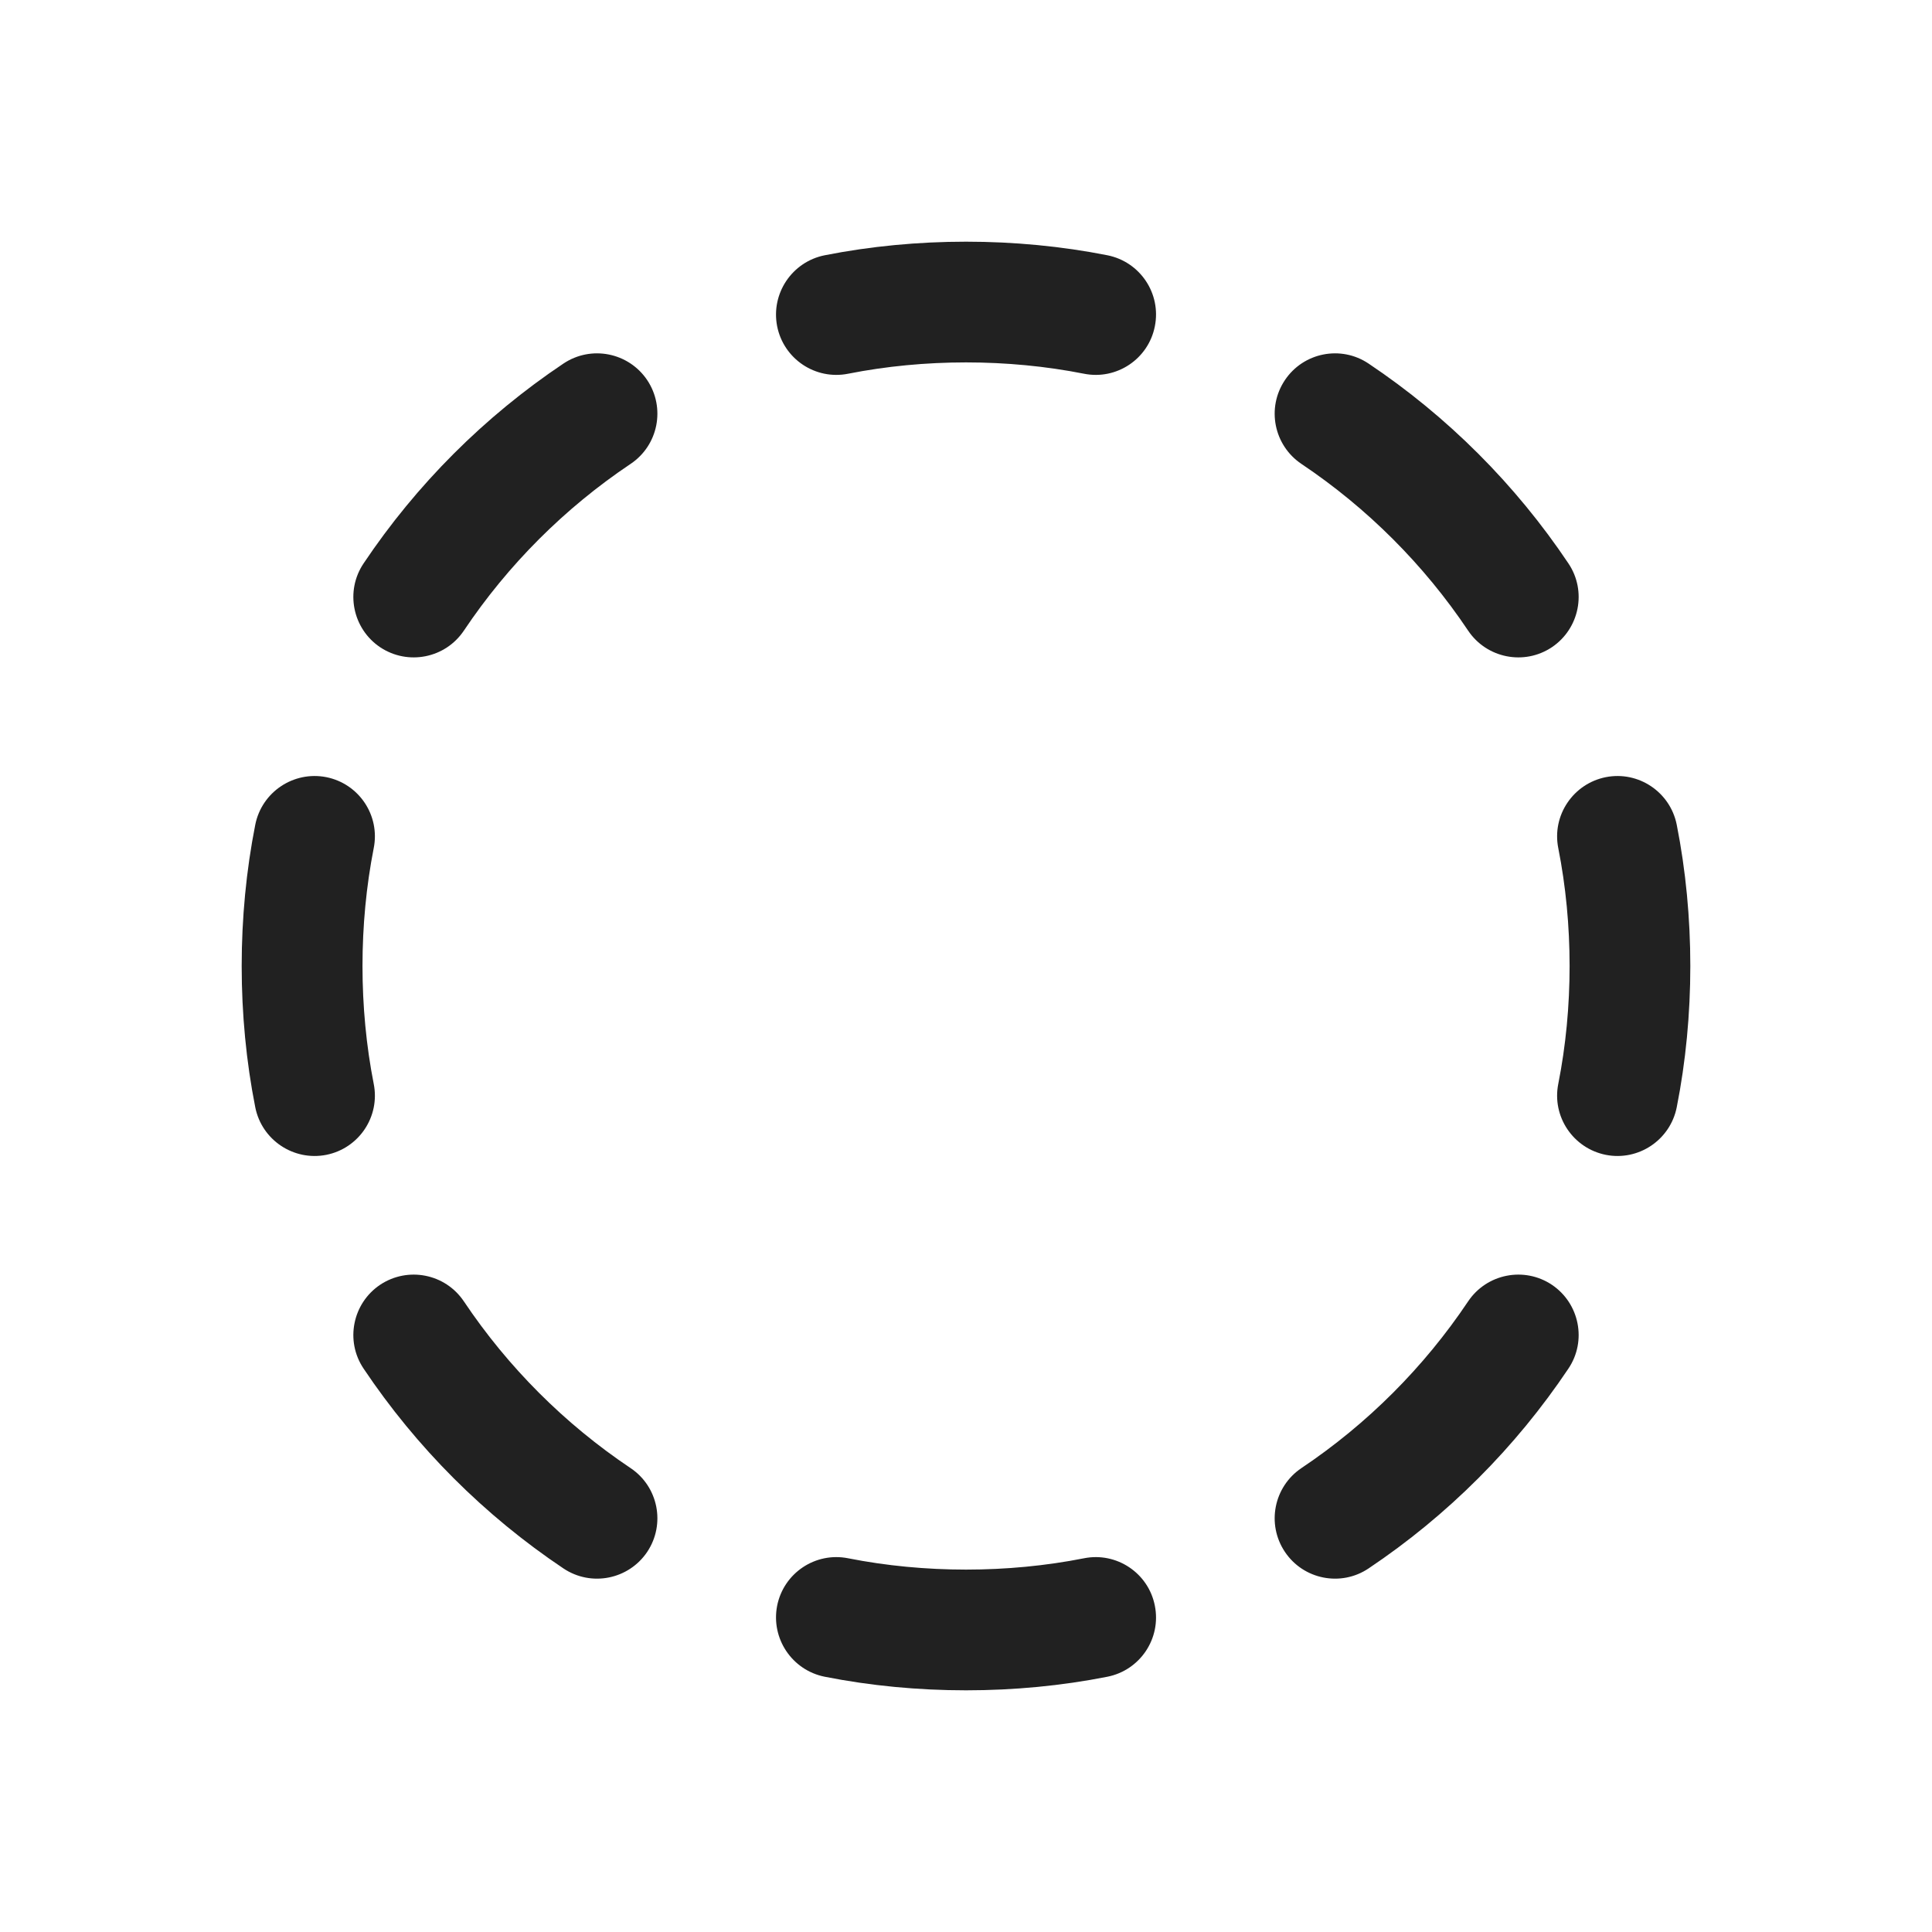
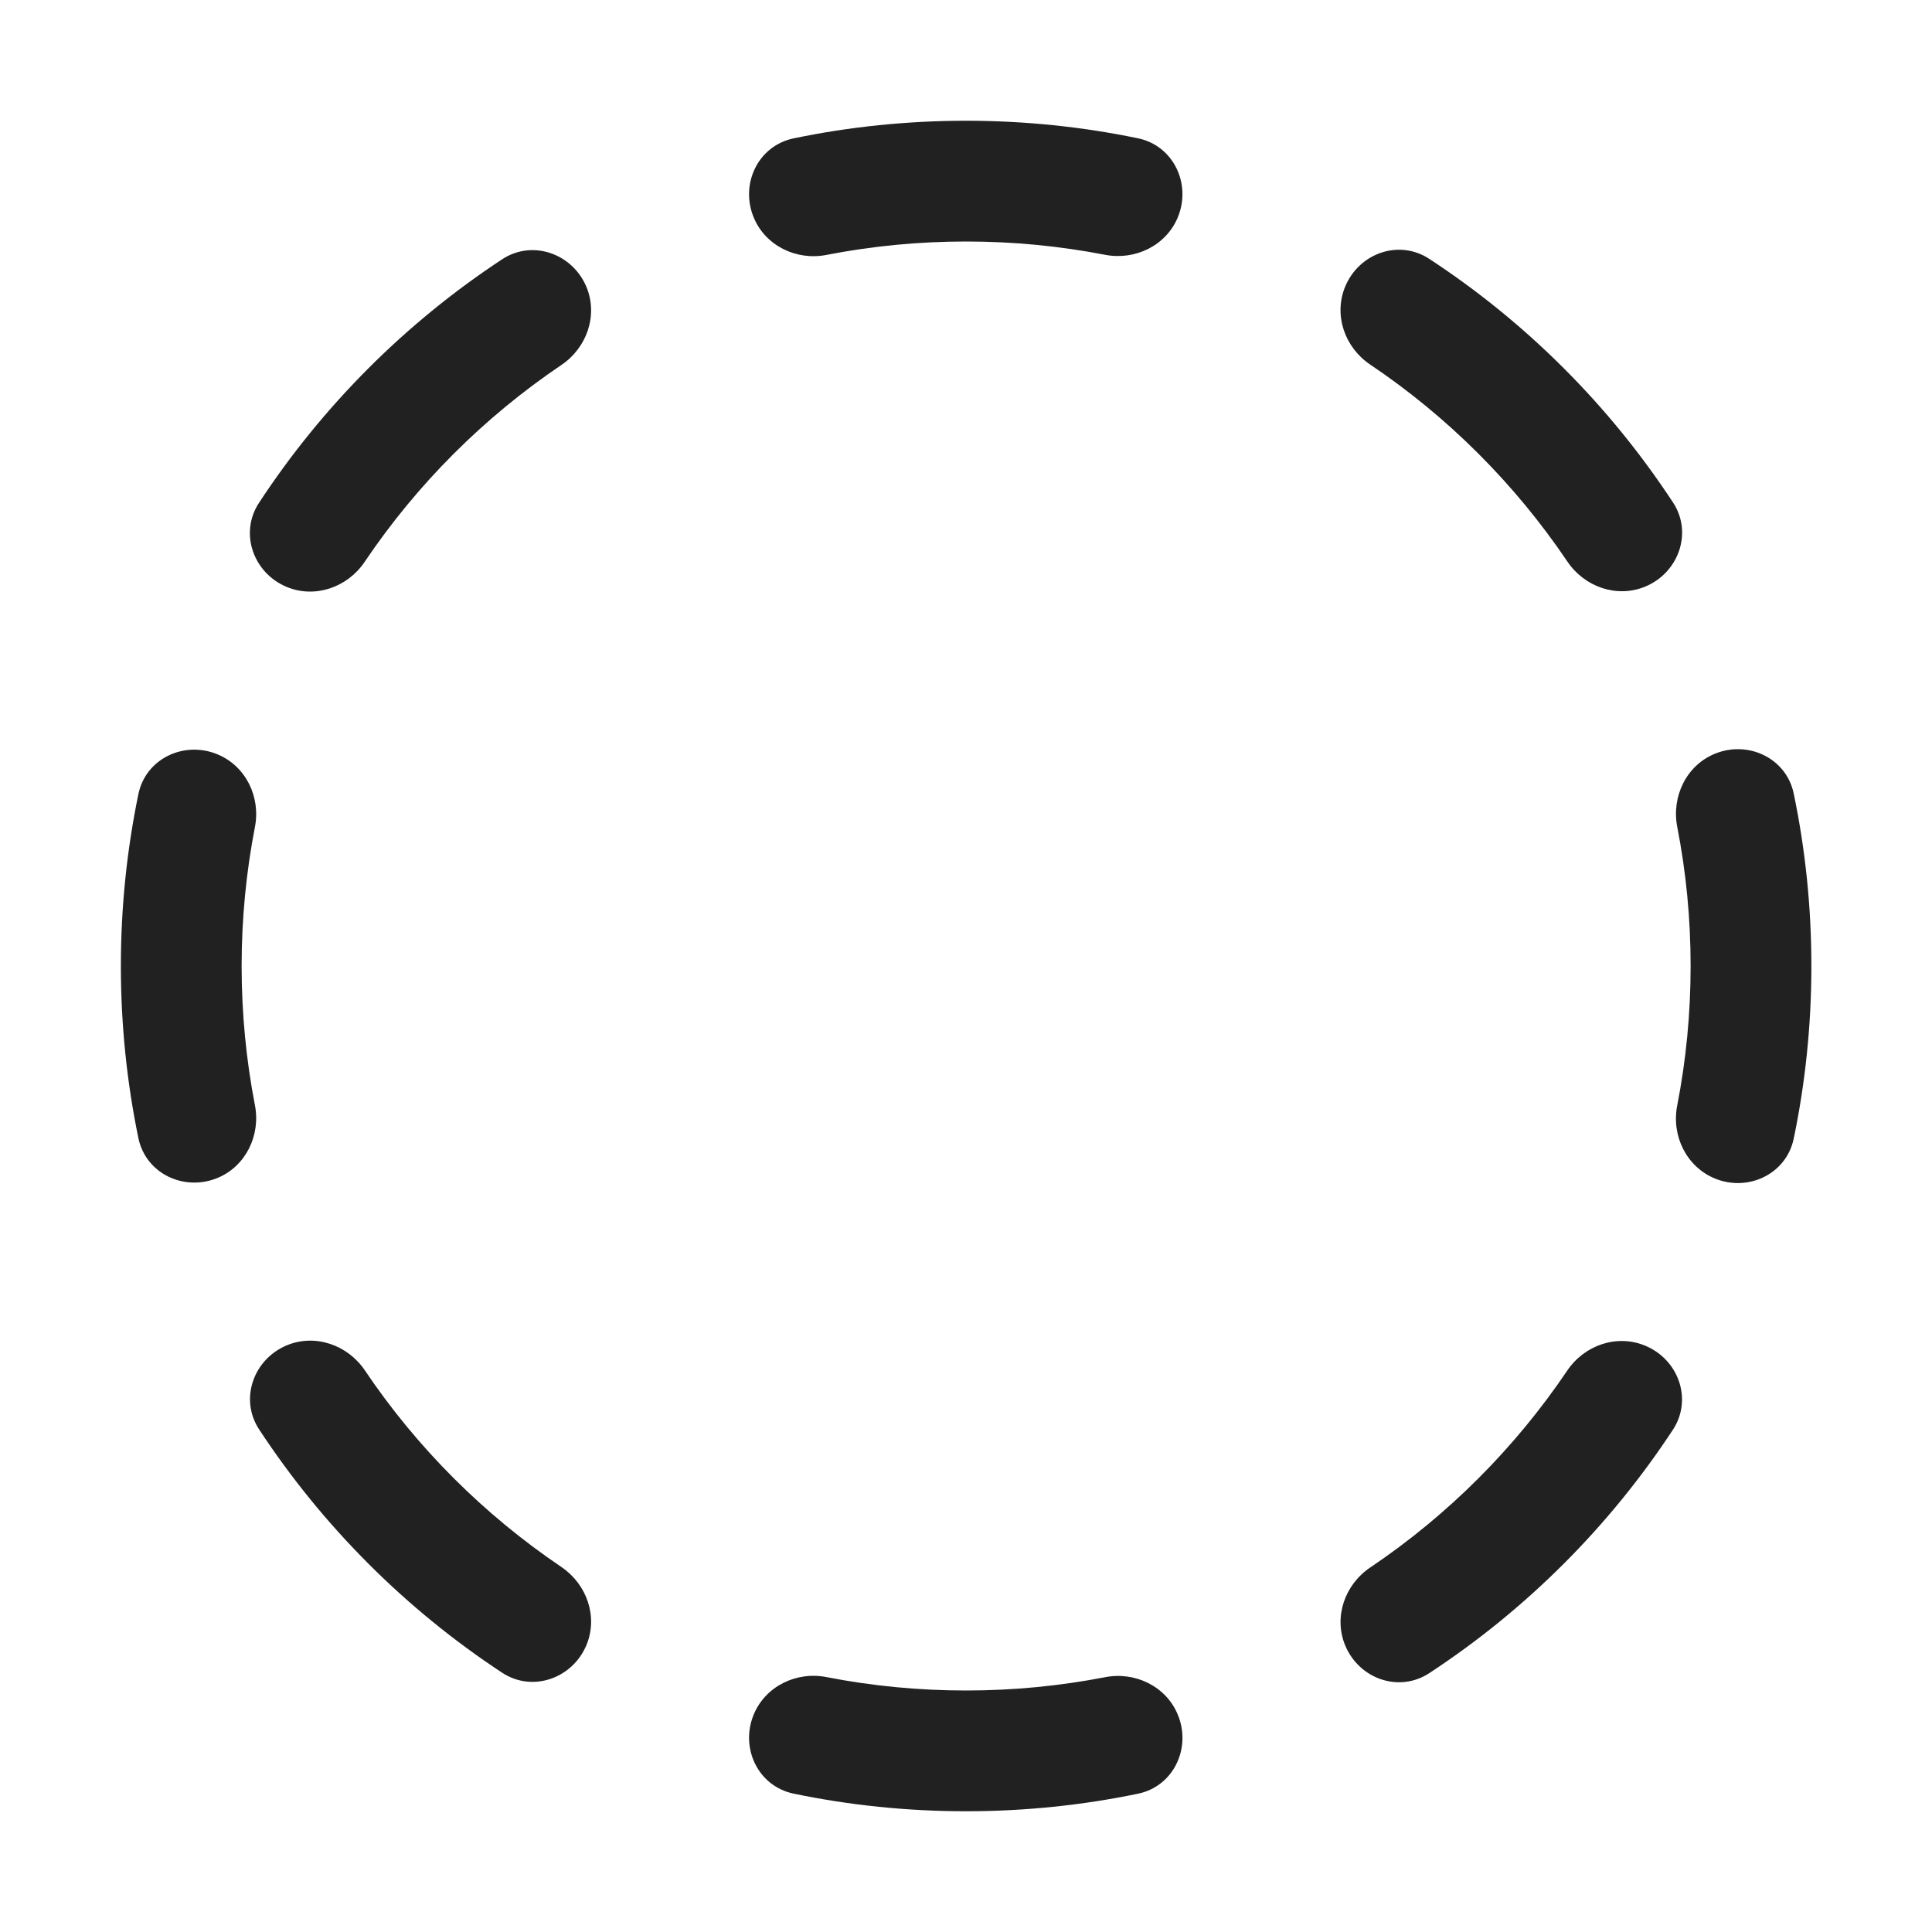
<svg xmlns="http://www.w3.org/2000/svg" width="16" height="16" viewBox="0 0 16 16" fill="none">
-   <path d="M6.83 2.114C7.588 1.964 8.413 1.964 9.171 2.114C9.442 2.168 9.618 2.431 9.564 2.702C9.511 2.973 9.247 3.149 8.977 3.095C8.346 2.97 7.655 2.97 7.024 3.095C6.753 3.149 6.49 2.973 6.436 2.702C6.383 2.431 6.559 2.168 6.83 2.114ZM10.641 3.148C10.794 2.919 11.105 2.857 11.334 3.011C11.988 3.449 12.551 4.012 12.989 4.666C13.143 4.895 13.081 5.206 12.852 5.36C12.623 5.513 12.312 5.452 12.158 5.222C11.793 4.677 11.323 4.207 10.778 3.842C10.549 3.688 10.487 3.378 10.641 3.148ZM5.36 3.148C5.513 3.378 5.452 3.688 5.222 3.842C4.677 4.207 4.207 4.677 3.842 5.222C3.688 5.452 3.378 5.513 3.148 5.36C2.919 5.206 2.857 4.895 3.011 4.666C3.449 4.012 4.012 3.449 4.666 3.011C4.896 2.857 5.206 2.919 5.36 3.148ZM13.299 6.436C13.569 6.383 13.832 6.559 13.886 6.83C14.036 7.588 14.036 8.413 13.886 9.17C13.832 9.441 13.569 9.617 13.299 9.564C13.028 9.51 12.851 9.247 12.905 8.976C13.03 8.346 13.03 7.654 12.905 7.024C12.851 6.753 13.028 6.49 13.299 6.436ZM2.702 6.436C2.973 6.49 3.149 6.753 3.095 7.024C2.971 7.654 2.971 8.346 3.095 8.976C3.149 9.247 2.973 9.51 2.702 9.564C2.431 9.617 2.168 9.441 2.114 9.17C1.964 8.413 1.964 7.588 2.114 6.83C2.168 6.559 2.431 6.383 2.702 6.436ZM12.852 10.64C13.081 10.794 13.143 11.105 12.989 11.334C12.551 11.988 11.988 12.551 11.334 12.989C11.105 13.143 10.794 13.081 10.641 12.852C10.487 12.622 10.549 12.312 10.778 12.158C11.323 11.793 11.793 11.323 12.158 10.778C12.312 10.548 12.623 10.487 12.852 10.64ZM3.148 10.64C3.378 10.487 3.688 10.548 3.842 10.778C4.207 11.323 4.677 11.793 5.222 12.158C5.452 12.312 5.513 12.622 5.36 12.852C5.206 13.081 4.896 13.143 4.666 12.989C4.012 12.551 3.449 11.988 3.011 11.334C2.857 11.105 2.919 10.794 3.148 10.64ZM6.436 13.298C6.49 13.027 6.753 12.851 7.024 12.905C7.655 13.03 8.346 13.03 8.977 12.905C9.247 12.851 9.511 13.027 9.564 13.298C9.618 13.569 9.442 13.832 9.171 13.886C8.413 14.036 7.588 14.036 6.83 13.886C6.559 13.832 6.383 13.569 6.436 13.298Z" fill="#212121" />
+   <path d="M4.857 2.377C4.742 2.1 4.41 1.982 4.159 2.147C3.358 2.674 2.671 3.362 2.145 4.164C1.98 4.415 2.098 4.746 2.375 4.861C2.61 4.958 2.878 4.864 3.02 4.653C3.453 4.01 4.007 3.456 4.65 3.022C4.86 2.88 4.954 2.612 4.857 2.377ZM6.845 2.111C6.596 2.16 6.339 2.036 6.242 1.801C6.127 1.524 6.278 1.207 6.572 1.146C7.033 1.05 7.511 1 8.001 1C8.488 1 8.964 1.05 9.423 1.145C9.717 1.205 9.869 1.523 9.754 1.8C9.656 2.035 9.4 2.158 9.151 2.11C8.779 2.038 8.394 2 8.001 2C7.606 2 7.219 2.038 6.845 2.111ZM13.625 4.858C13.39 4.955 13.122 4.861 12.98 4.65C12.546 4.007 11.991 3.452 11.347 3.019C11.136 2.877 11.043 2.609 11.14 2.374C11.255 2.096 11.586 1.979 11.837 2.144C12.64 2.67 13.328 3.358 13.855 4.161C14.02 4.411 13.902 4.743 13.625 4.858ZM14.2 9.759C13.965 9.661 13.841 9.405 13.89 9.155C13.963 8.781 14.001 8.395 14.001 8C14.001 7.605 13.963 7.22 13.89 6.847C13.842 6.597 13.965 6.34 14.2 6.243C14.477 6.128 14.795 6.279 14.855 6.573C14.951 7.034 15.001 7.511 15.001 8C15.001 8.49 14.951 8.967 14.855 9.429C14.794 9.723 14.477 9.874 14.2 9.759ZM11.14 13.626C11.043 13.391 11.137 13.123 11.348 12.981C11.991 12.548 12.545 11.994 12.979 11.351C13.121 11.14 13.389 11.047 13.624 11.144C13.902 11.259 14.019 11.59 13.854 11.841C13.327 12.643 12.639 13.33 11.837 13.856C11.586 14.021 11.255 13.904 11.14 13.626ZM6.242 14.199C6.339 13.964 6.596 13.84 6.845 13.889C7.219 13.962 7.606 14 8.001 14C8.394 14 8.779 13.962 9.151 13.89C9.4 13.841 9.657 13.965 9.754 14.2C9.869 14.477 9.718 14.795 9.423 14.855C8.964 14.95 8.488 15 8.001 15C7.511 15 7.033 14.95 6.572 14.854C6.278 14.793 6.127 14.476 6.242 14.199ZM2.376 11.141C2.611 11.044 2.879 11.138 3.021 11.348C3.454 11.991 4.008 12.544 4.649 12.977C4.86 13.12 4.954 13.388 4.857 13.623C4.742 13.9 4.41 14.018 4.159 13.853C3.358 13.326 2.672 12.639 2.146 11.838C1.981 11.587 2.099 11.256 2.376 11.141ZM1.801 6.247C2.036 6.344 2.16 6.6 2.111 6.85C2.039 7.222 2.001 7.607 2.001 8C2.001 8.394 2.039 8.779 2.111 9.152C2.16 9.401 2.036 9.658 1.802 9.755C1.524 9.87 1.207 9.719 1.146 9.425C1.051 8.965 1.001 8.488 1.001 8C1.001 7.512 1.051 7.037 1.146 6.577C1.206 6.283 1.524 6.132 1.801 6.247Z" fill="#212121" />
</svg>
